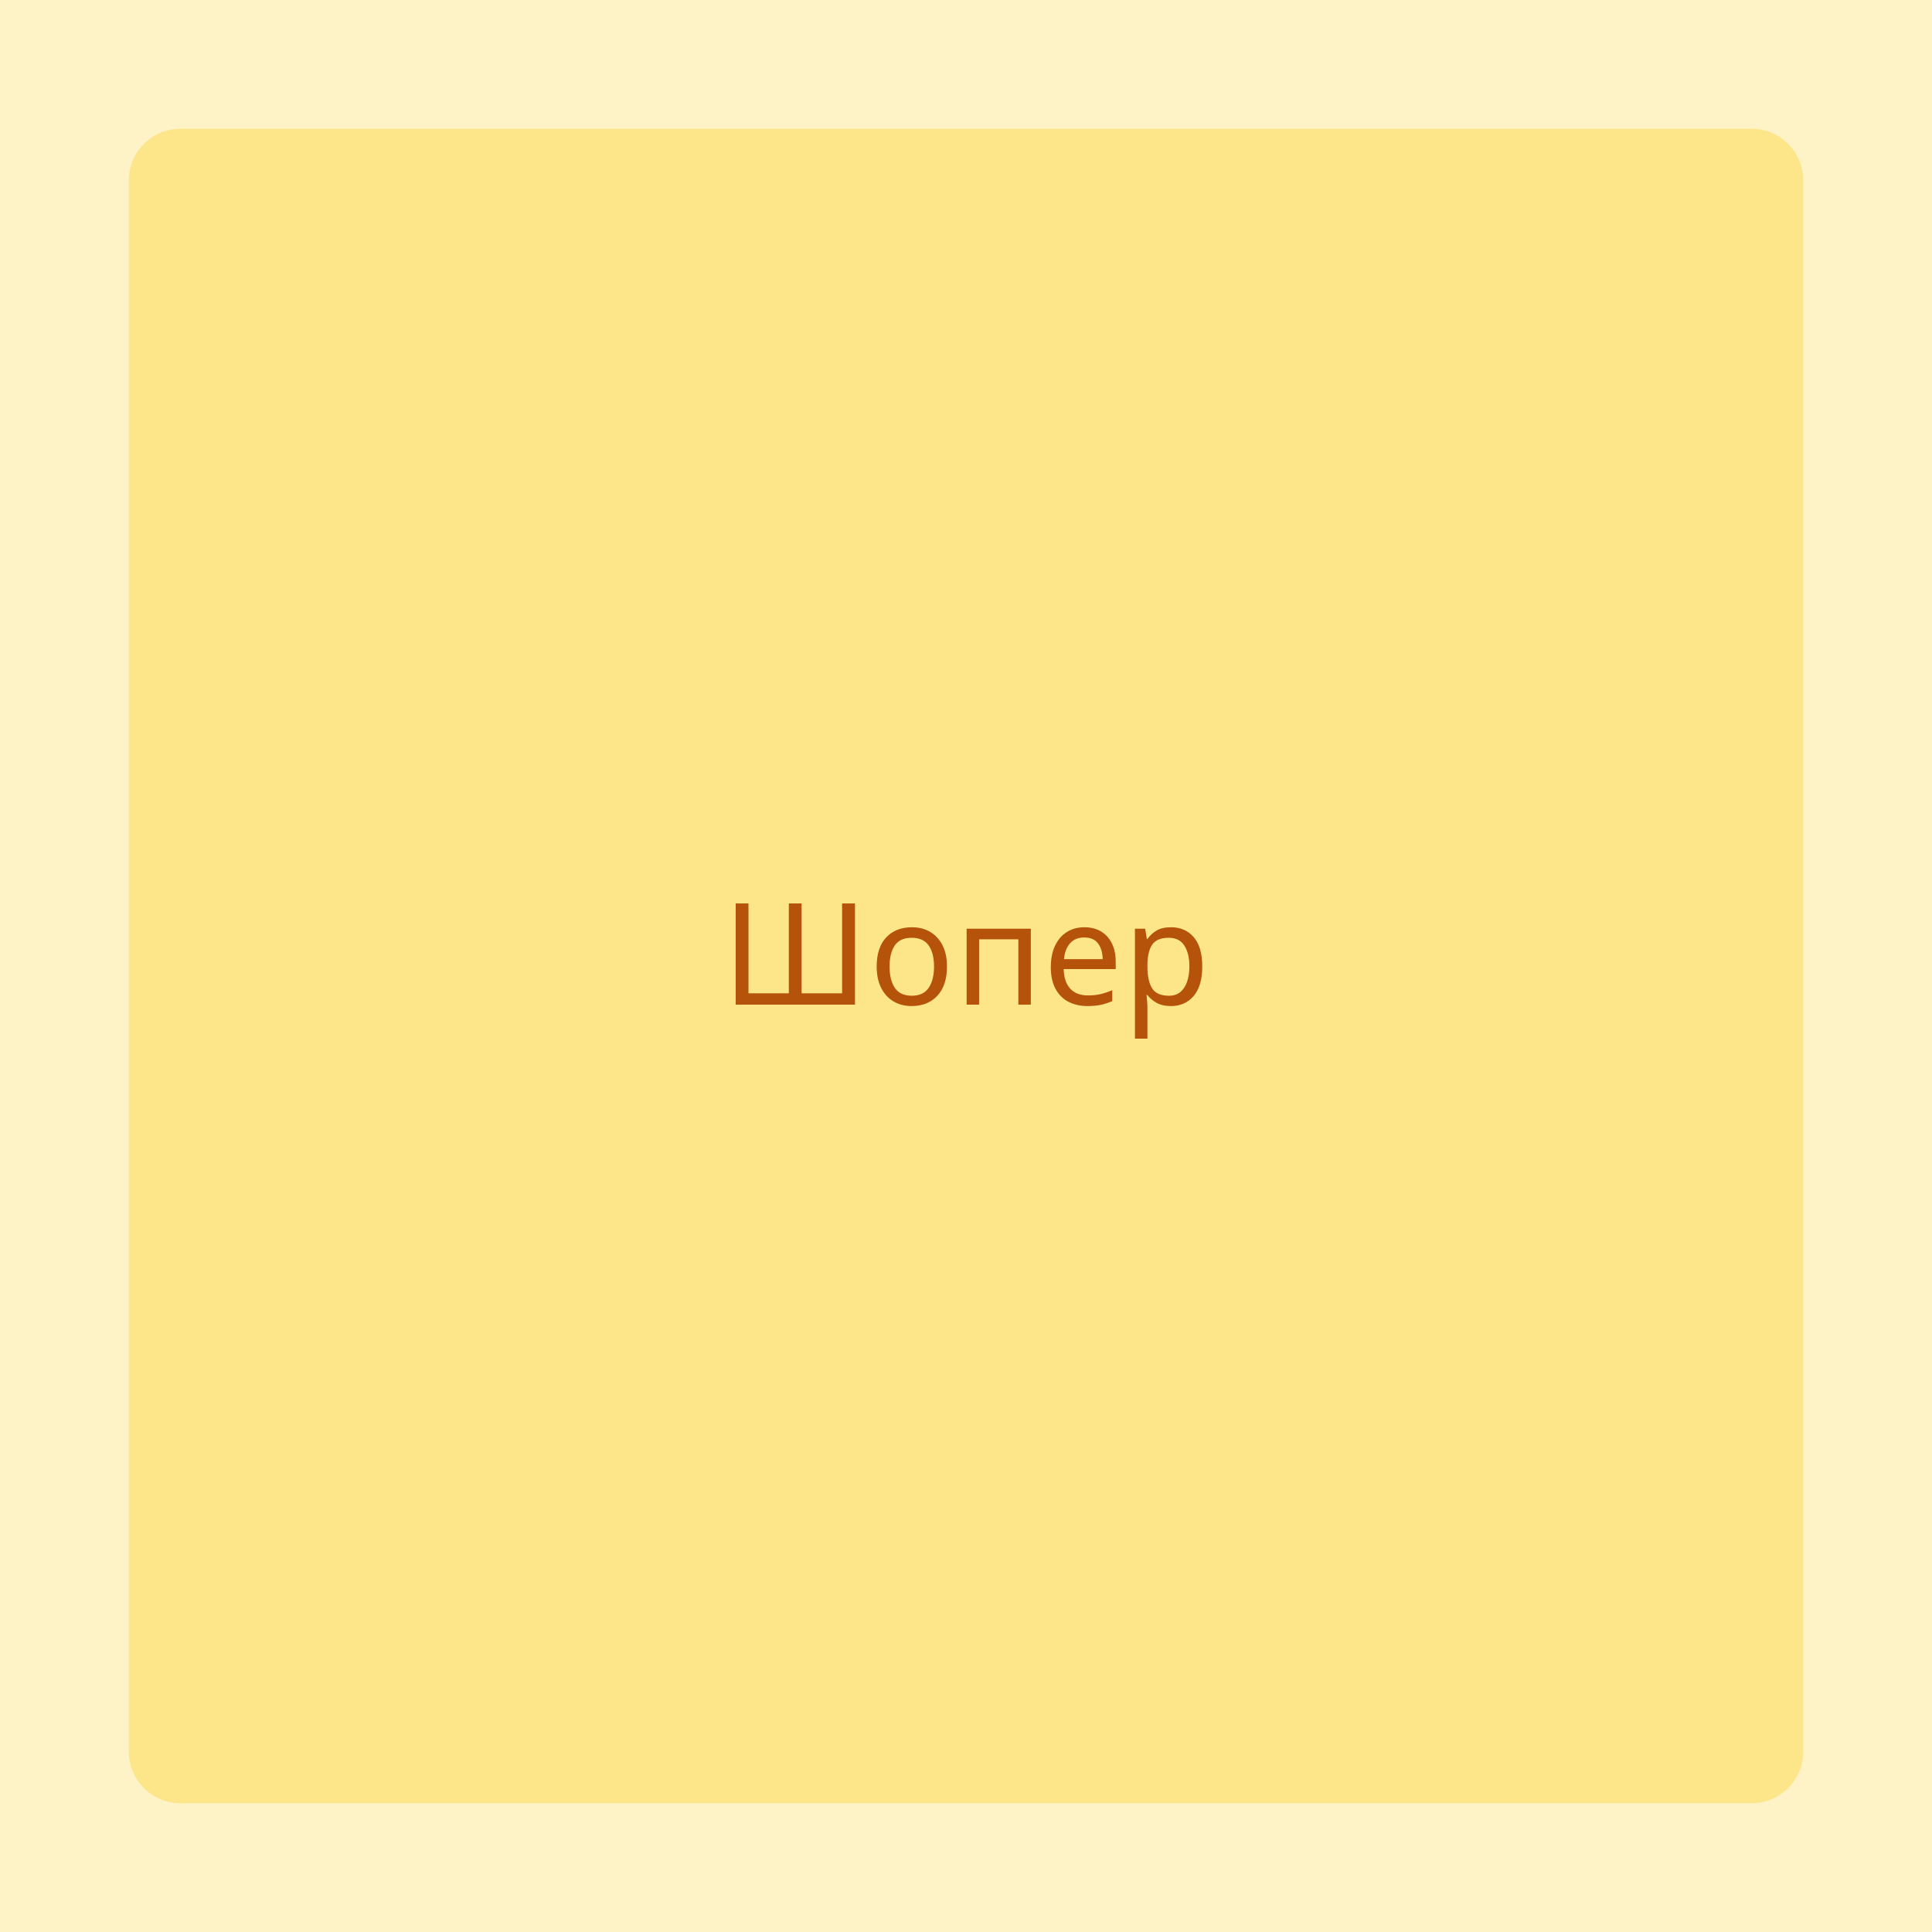
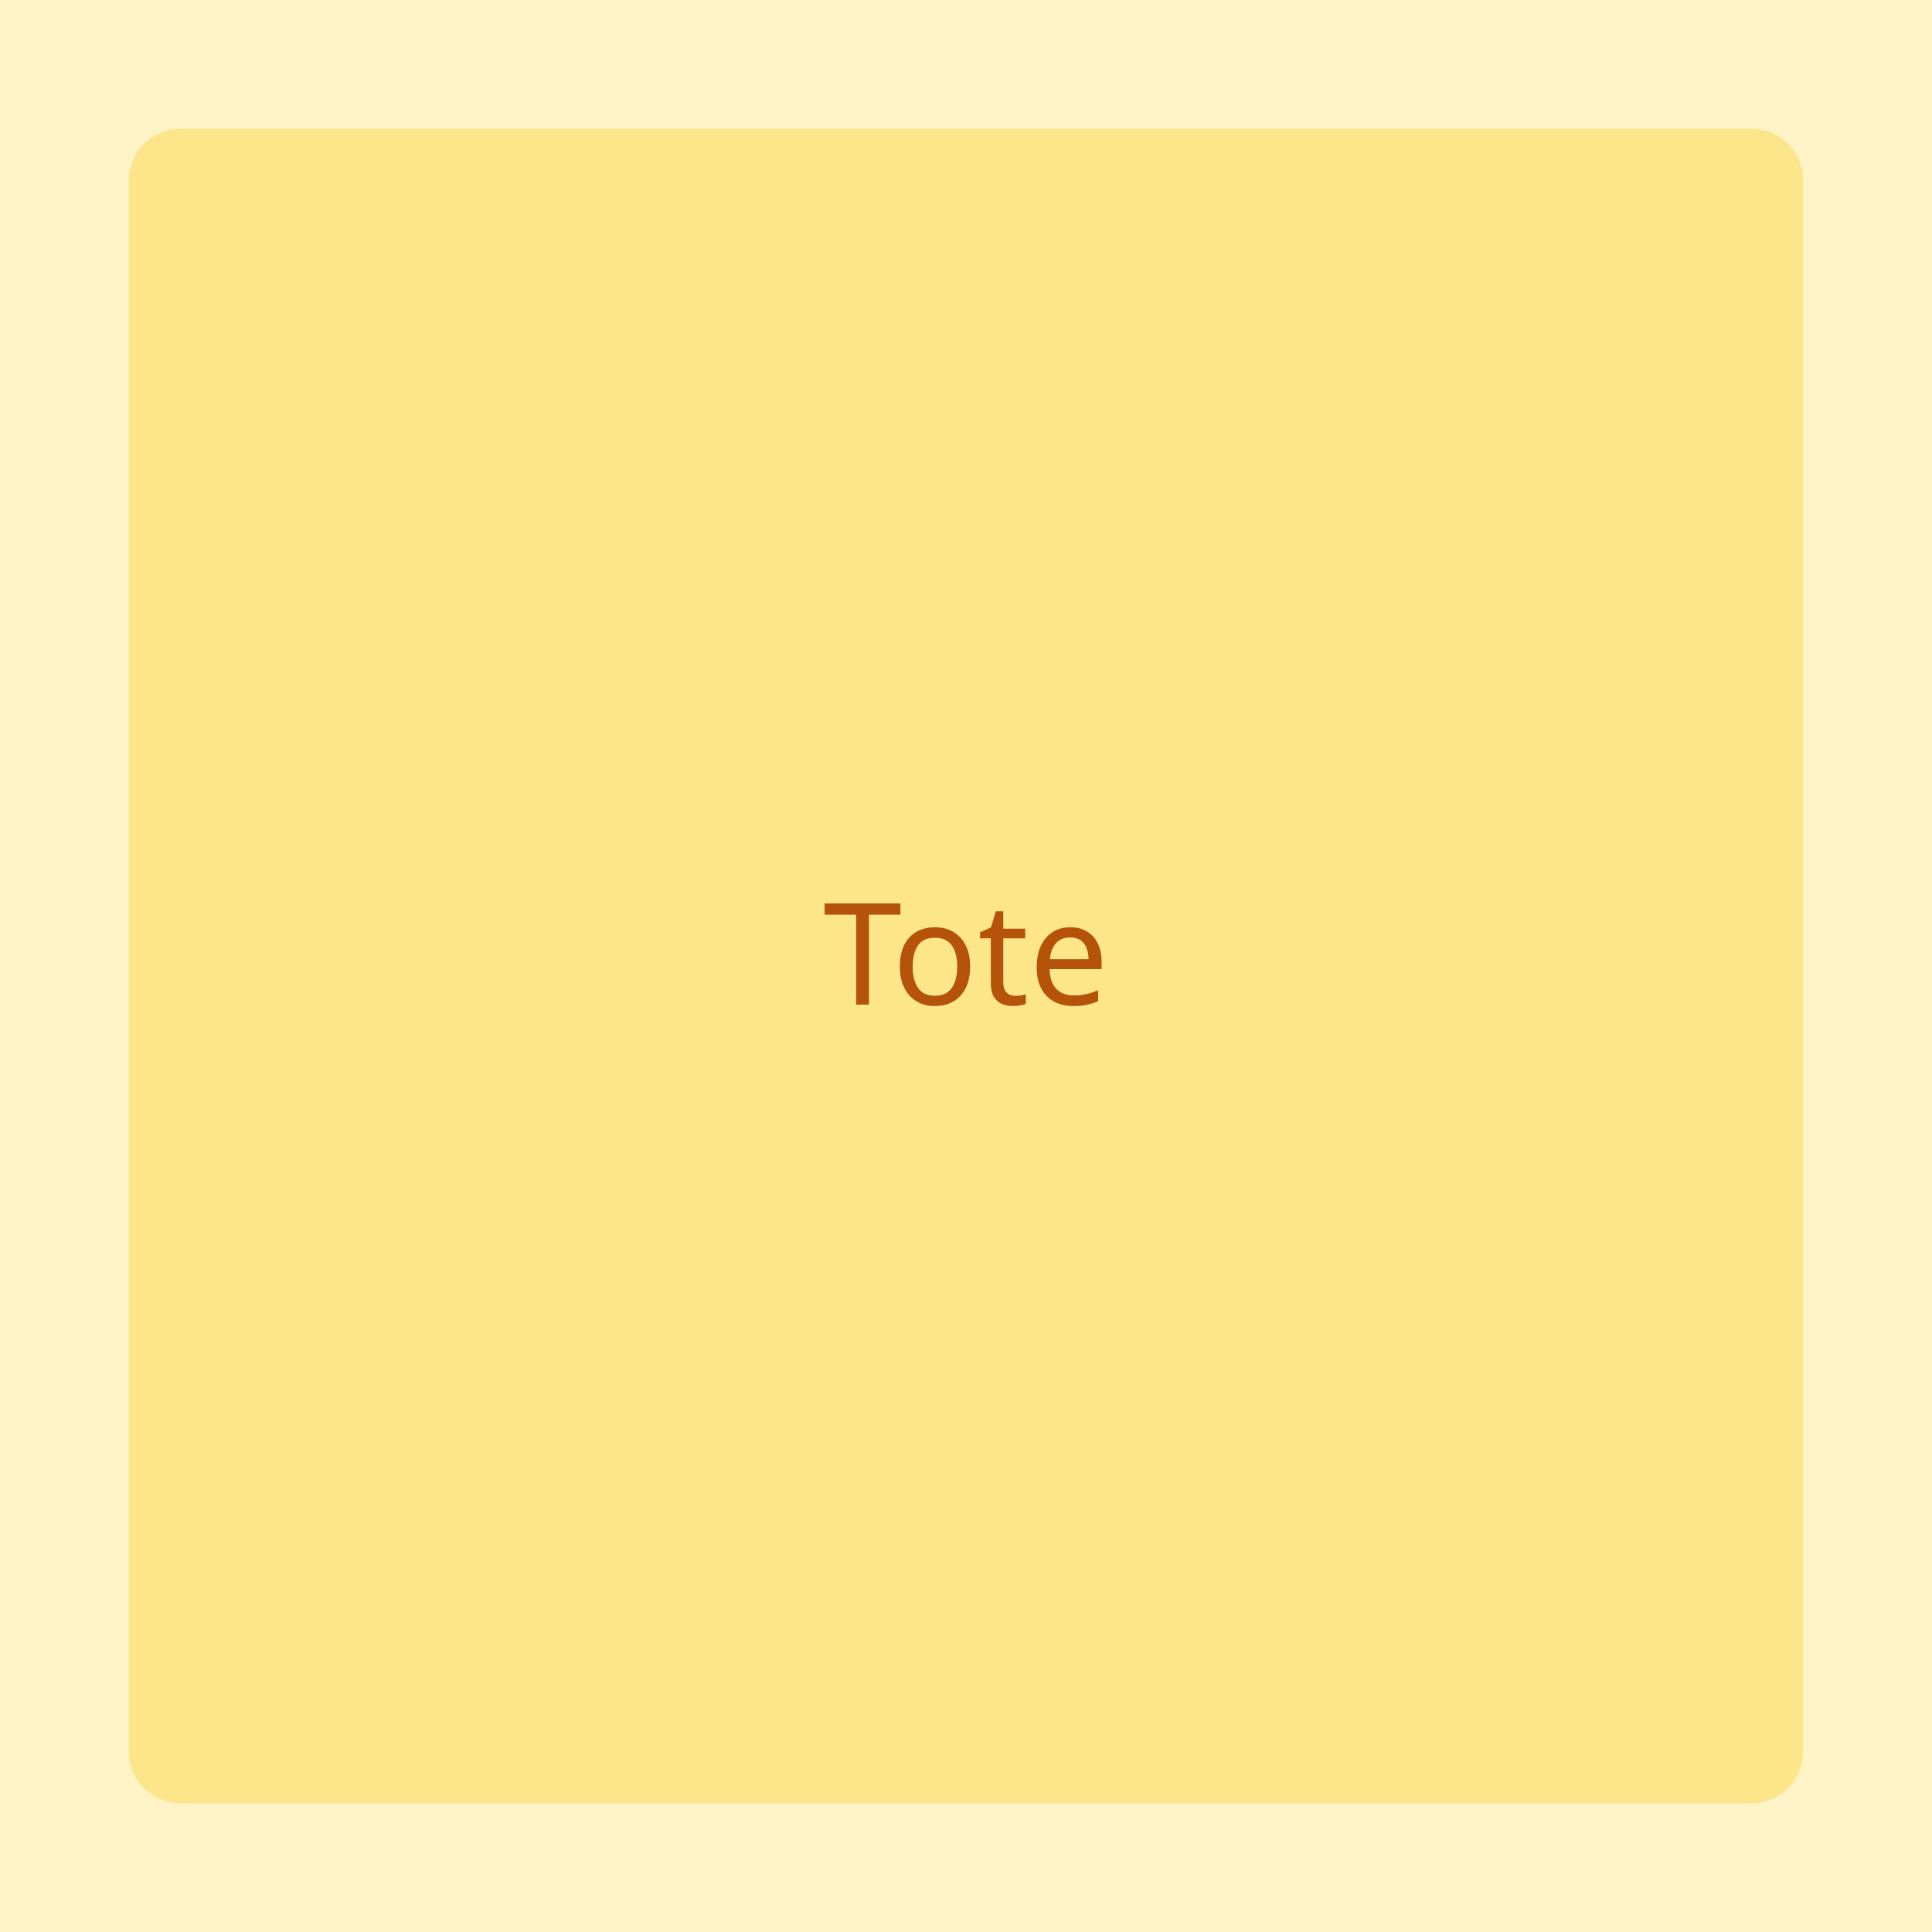
- <svg xmlns="http://www.w3.org/2000/svg" width="600" height="600" viewBox="0 0 600 600" role="img" aria-label="Сумка-шопер">
+ <svg xmlns="http://www.w3.org/2000/svg" width="600" height="600" viewBox="0 0 600 600" role="img" aria-label="Tote Bag">
  <rect width="600" height="600" fill="#fef3c7" />
  <rect x="40" y="40" width="520" height="520" rx="16" fill="#fde68a" />
-   <text x="300" y="312" font-family="system-ui, sans-serif" font-size="44" fill="#b45309" text-anchor="middle">Шопер</text>
+   <text x="300" y="312" font-family="system-ui, sans-serif" font-size="44" fill="#b45309" text-anchor="middle">Tote</text>
</svg>
